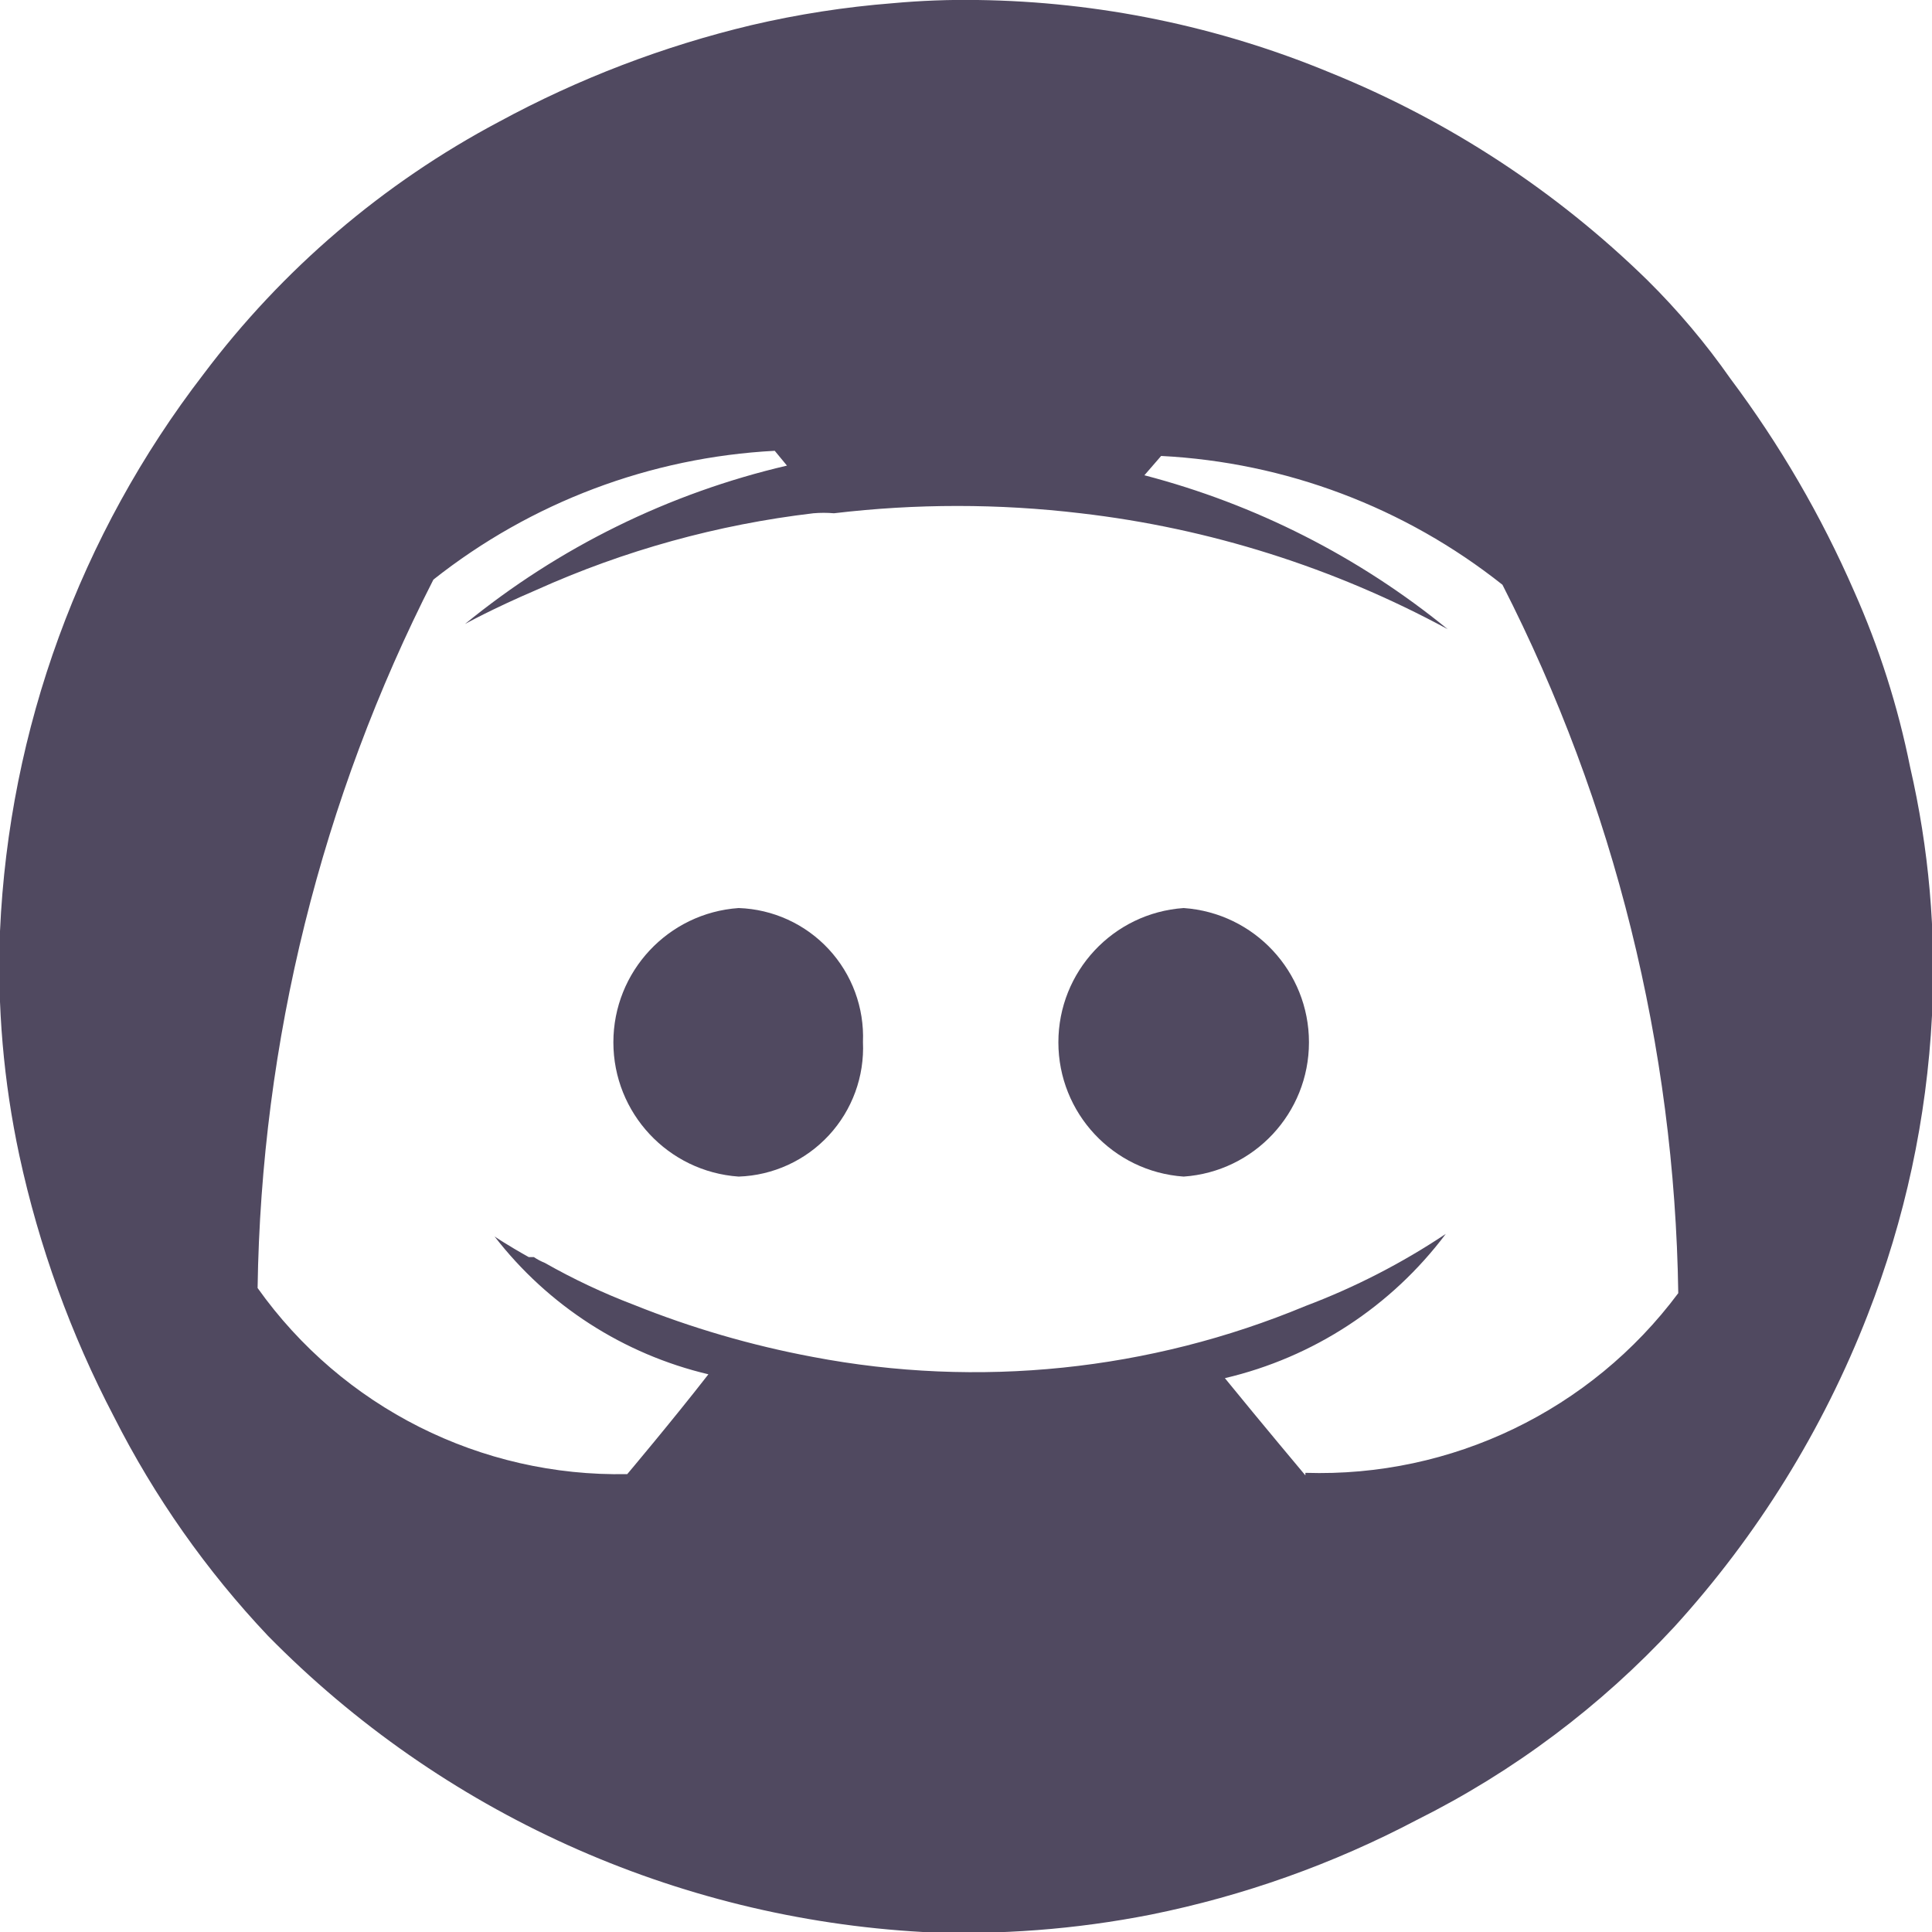
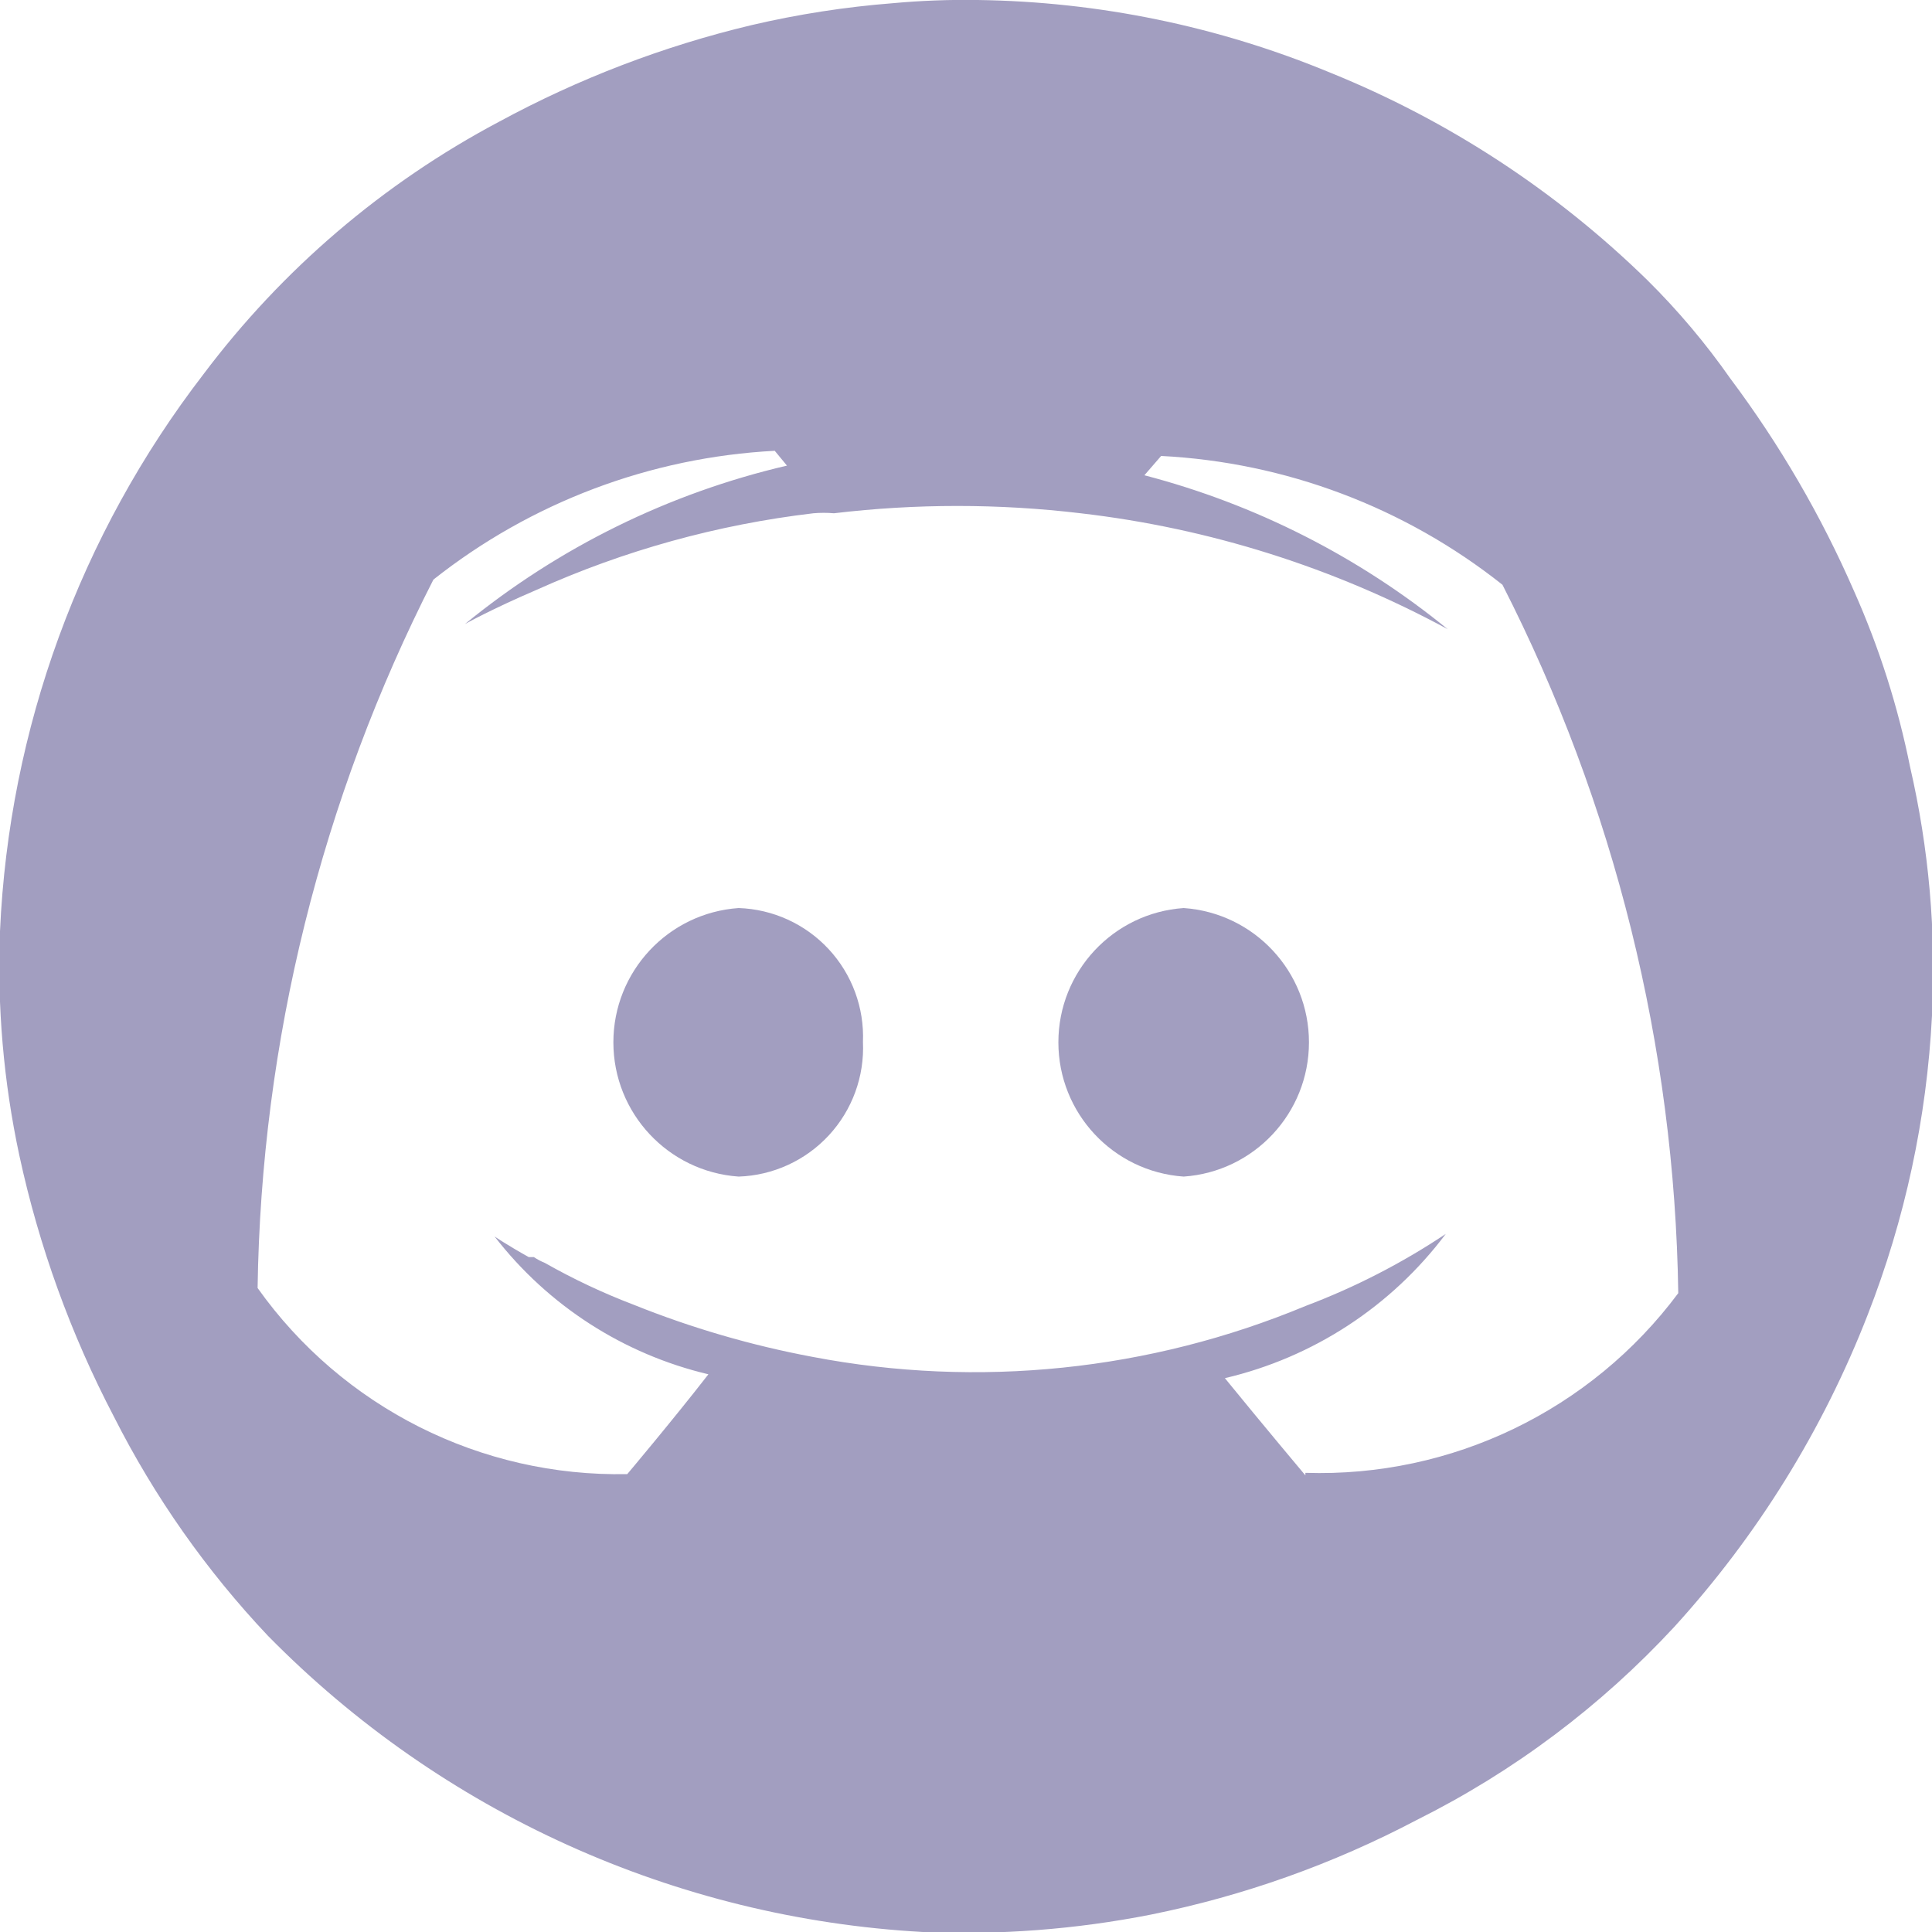
<svg xmlns="http://www.w3.org/2000/svg" width="30" height="30" viewBox="0 0 30 30">
  <defs>
-     <style>.a{fill:#504960;fill-rule:evenodd;}</style>
+     <style>.a{fill:#A29EC0;fill-rule:evenodd;}</style>
  </defs>
  <path class="a" d="M18.38,14.1a2.09,2.09,0,0,0,0,4.17,2.09,2.09,0,0,0,0-4.17Z" transform="translate(0)" />
  <path class="a" d="M11.47,14.1a2.09,2.09,0,0,0,0,4.17,2,2,0,0,0,1.93-2.09A2,2,0,0,0,11.47,14.1Z" transform="translate(0)" />
  <path class="a" d="M29.66,11.91a13,13,0,0,0-.87-2.73,16.52,16.52,0,0,0-1.92-3.3,11.11,11.11,0,0,0-1.29-1.53,15.2,15.2,0,0,0-4.92-3.22A14.81,14.81,0,0,0,15.18,0a12.31,12.31,0,0,0-1.32.05,14.67,14.67,0,0,0-2.19.34,16,16,0,0,0-3.92,1.5A13.87,13.87,0,0,0,3.16,5.81,15.29,15.29,0,0,0,0,14.46,14,14,0,0,0,.3,17.94,16.06,16.06,0,0,0,1.77,22,14.45,14.45,0,0,0,4.16,25.4,15.46,15.46,0,0,0,14.33,30a15,15,0,0,0,3.54-.27A15.38,15.38,0,0,0,22,28.26a13.91,13.91,0,0,0,4-3,15.59,15.59,0,0,0,3-4.84,14.83,14.83,0,0,0,1-4.65A14,14,0,0,0,29.66,11.91Zm-9.39,11s-.68-.81-1.25-1.51a6,6,0,0,0,3.43-2.24,10.78,10.78,0,0,1-2.18,1.12,13.38,13.38,0,0,1-7.65.79,14.72,14.72,0,0,1-2.78-.81,10,10,0,0,1-1.38-.65.91.91,0,0,1-.17-.09s-.06,0-.08,0c-.34-.19-.53-.32-.53-.32A5.92,5.92,0,0,0,11,21.34c-.56.72-1.26,1.55-1.26,1.55A6.87,6.87,0,0,1,4,20a25,25,0,0,1,2.73-11,9.33,9.33,0,0,1,5.3-2l.19.23a12.32,12.32,0,0,0-5,2.46s.41-.23,1.11-.53a14.66,14.66,0,0,1,4.3-1.19,1.87,1.87,0,0,1,.32,0,16.22,16.22,0,0,1,3.83,0,15.78,15.78,0,0,1,5.7,1.8,12.41,12.41,0,0,0-4.71-2.39l.26-.3a9.29,9.29,0,0,1,5.3,2,25,25,0,0,1,2.73,11A6.94,6.94,0,0,1,20.27,22.87Z" transform="translate(0)" />
</svg>
